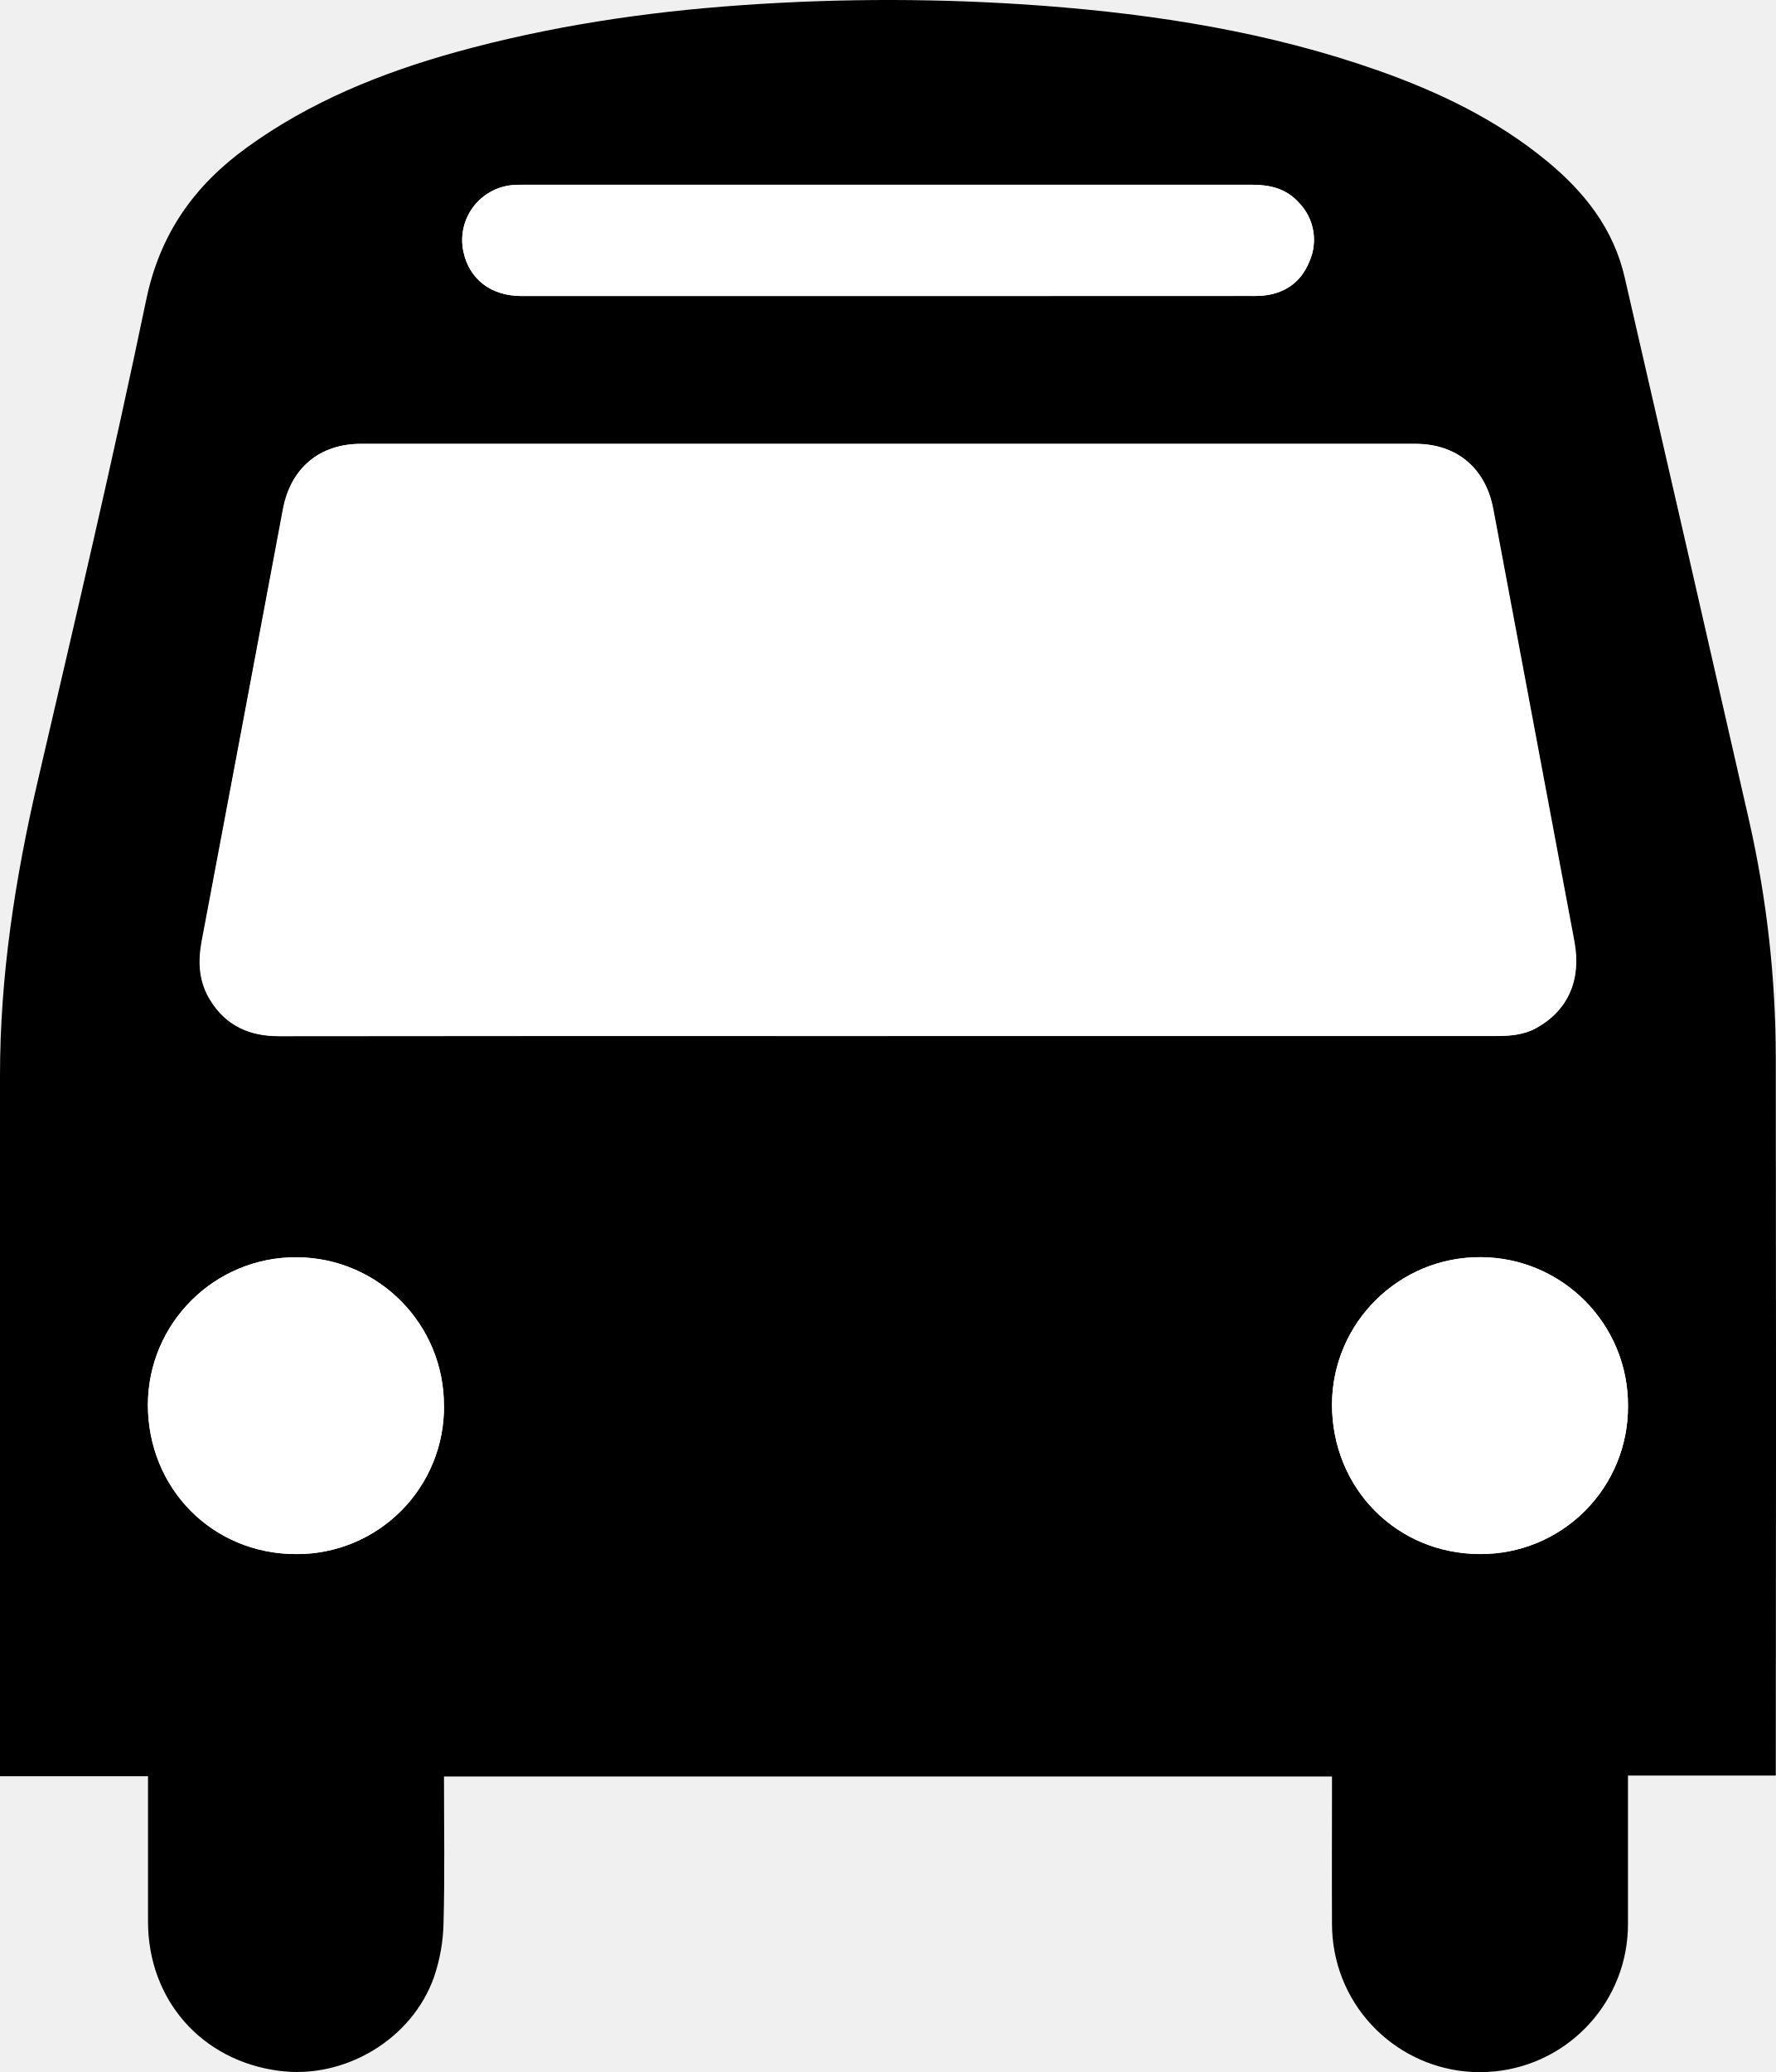
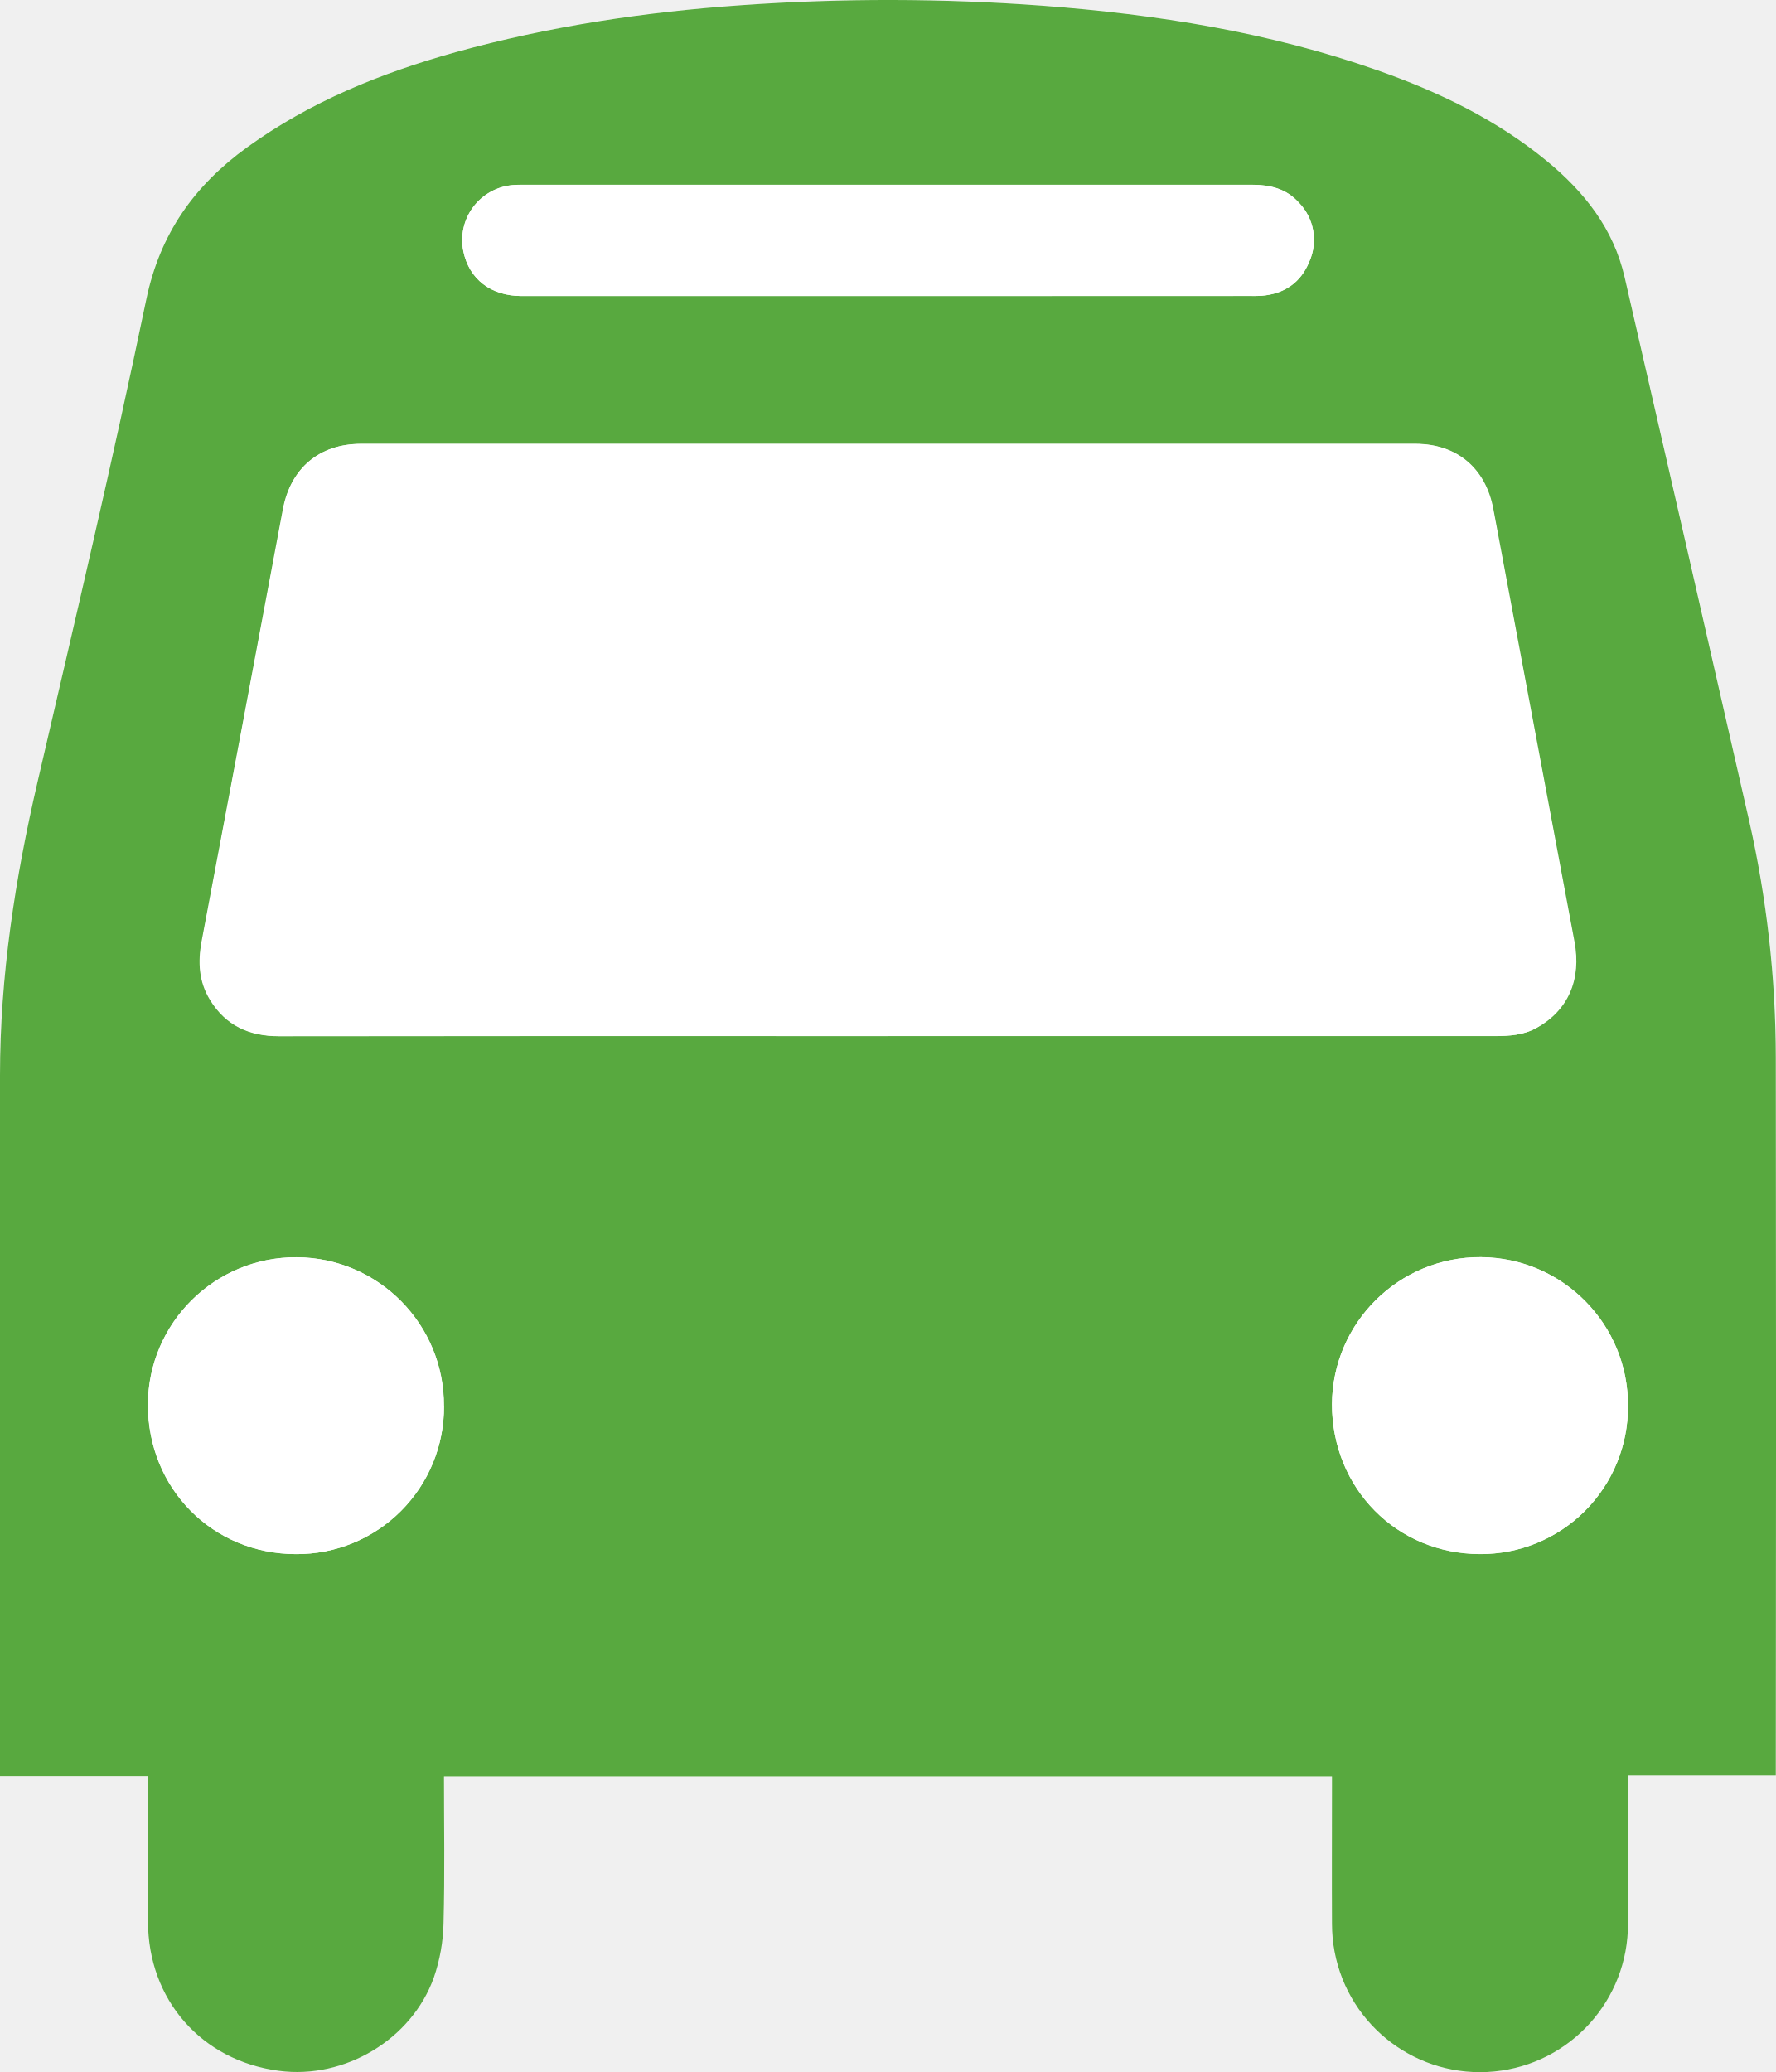
<svg xmlns="http://www.w3.org/2000/svg" viewBox="0 0 480 559.97">
  <path d="M120 480.11h240v39.89a40.57 40.57 0 0 0 .65 7.45 40 40 0 0 0 79.3-7.66v-39.94h40v-194a291 291 0 0 0-7.18-63.94q-16.64-73.54-33.67-147c-3-13.07-10.85-23-21-31.38-13.64-11.21-29.31-18.72-45.78-24.53-29.26-10.3-59.66-15.12-90.47-17.45a561.92 561.92 0 0 0-81.41-.15c-26.15 1.82-52 5.64-77.25 12.69-20.19 5.63-39.39 13.39-56.49 25.76-14.21 10.29-23.46 23.26-27.17 41.1-9.07 43.58-19.3 86.93-29.37 130.3-6.07 26.14-10.16 52.47-10.16 79.36v189.39h40v39.26c0 21.15 14.46 37.63 35.4 40.37 17.71 2.31 35.9-8.46 41.86-25.28a48.3 48.3 0 0 0 2.6-14.63c.35-13.12.14-26.28.14-39.61z" fill="#fff" />
-   <path d="M120 480.11c0 13.33.23 26.49-.12 39.64a48.3 48.3 0 0 1-2.6 14.63c-5.98 16.82-24.18 27.62-41.88 25.27-20.94-2.73-35.4-19.22-35.4-40.36v-39.26h-40v-189.42c0-26.89 4.09-53.22 10.16-79.35 10.07-43.37 20.3-86.72 29.37-130.3 3.71-17.84 13-30.81 27.17-41.09 17.1-12.39 36.3-20.15 56.49-25.78 25.28-7 51.1-10.87 77.25-12.69a561.92 561.92 0 0 1 81.41.15c30.81 2.33 61.21 7.15 90.47 17.45 16.48 5.81 32.15 13.31 45.78 24.54 10.16 8.36 18 18.31 21 31.38q16.93 73.47 33.67 147a291 291 0 0 1 7.18 63.94q.13 95.74 0 191.49v2.51h-39.95v39.94a40 40 0 0 1-79.3 7.66 40.57 40.57 0 0 1-.7-7.46c-.06-12.42 0-24.83 0-37.25v-2.64zm120-200.11h164c3.85 0 7.67-.23 11.15-2.16 8.58-4.76 12.18-13.08 10.25-23.34q-11-58.5-21.94-117c-2-10.95-9.81-17.52-21-17.52h-285c-11.15 0-18.91 6.59-21 17.54q-10.94 58.51-22 117c-1 5.52-.73 10.75 2.26 15.66 4.26 7 10.62 9.87 18.67 9.86q82.37-.1 164.61-.04zm0-200h97.74c1.08 0 2.17 0 3.25-.06 6.13-.49 10.59-3.57 12.88-9.21a14.38 14.38 0 0 0-2.87-16c-3.39-3.73-7.75-4.78-12.65-4.78q-98.36.06-196.73 0c-1 0-2 0-3 .08a14.92 14.92 0 0 0-13.39 17.86c1.56 7.54 7.43 12.11 15.77 12.11h99zm-120 300a40 40 0 0 0-80-.42c0 22.7 17.46 40.36 40 40.42a39.74 39.74 0 0 0 40-40zm320 0a40 40 0 0 0-80-.51c0 22.73 17.47 40.43 40 40.48a39.75 39.75 0 0 0 40-39.97z" />
+   <path d="M120 480.11c0 13.33.23 26.49-.12 39.64a48.3 48.3 0 0 1-2.6 14.63c-5.98 16.82-24.18 27.62-41.88 25.27-20.94-2.73-35.4-19.22-35.4-40.36v-39.26h-40v-189.42c0-26.89 4.09-53.22 10.16-79.35 10.07-43.37 20.3-86.72 29.37-130.3 3.71-17.84 13-30.81 27.17-41.09 17.1-12.39 36.3-20.15 56.49-25.78 25.28-7 51.1-10.87 77.25-12.69a561.92 561.92 0 0 1 81.41.15c30.81 2.33 61.21 7.15 90.47 17.45 16.48 5.81 32.15 13.31 45.78 24.54 10.16 8.36 18 18.31 21 31.38q16.93 73.47 33.67 147a291 291 0 0 1 7.18 63.94q.13 95.74 0 191.49v2.51h-39.95v39.94a40 40 0 0 1-79.3 7.66 40.57 40.57 0 0 1-.7-7.46c-.06-12.42 0-24.83 0-37.25v-2.64zm120-200.11h164c3.85 0 7.67-.23 11.15-2.16 8.58-4.76 12.18-13.08 10.25-23.34q-11-58.5-21.94-117c-2-10.95-9.81-17.52-21-17.52h-285c-11.15 0-18.91 6.59-21 17.54q-10.94 58.51-22 117c-1 5.52-.73 10.75 2.26 15.66 4.26 7 10.62 9.87 18.67 9.86q82.37-.1 164.61-.04zm0-200h97.74c1.08 0 2.17 0 3.25-.06 6.13-.49 10.59-3.57 12.88-9.21a14.38 14.38 0 0 0-2.87-16c-3.39-3.73-7.75-4.78-12.65-4.78q-98.36.06-196.73 0c-1 0-2 0-3 .08a14.92 14.92 0 0 0-13.39 17.86c1.56 7.54 7.43 12.11 15.77 12.11h99zm-120 300a40 40 0 0 0-80-.42c0 22.7 17.46 40.36 40 40.42a39.74 39.74 0 0 0 40-40zm320 0a40 40 0 0 0-80-.51c0 22.73 17.47 40.43 40 40.48a39.75 39.75 0 0 0 40-39.97z" fill="#58A93F" />
  <path d="M240 280h-164.47c-8.05 0-14.4-2.85-18.67-9.86-3-4.91-3.3-10.14-2.26-15.66q11-58.49 22-117c2-11 9.8-17.54 21-17.54h285c11.16 0 18.92 6.58 21 17.52q10.94 58.51 21.94 117c1.93 10.26-1.67 18.59-10.25 23.34-3.48 1.93-7.3 2.16-11.15 2.16h-164.14zm0-200h-99c-8.35 0-14.22-4.55-15.78-12.1a14.92 14.92 0 0 1 13.4-17.9c1-.08 2-.08 3-.08h196.73c4.89 0 9.25 1 12.65 4.78a14.38 14.38 0 0 1 2.87 16c-2.28 5.64-6.74 8.73-12.88 9.21-1.08.09-2.16.06-3.25.06zm-120 300a39.74 39.74 0 0 1-40 40c-22.57 0-40.07-17.7-40.05-40.43a40 40 0 0 1 80 .42zm320 0a39.75 39.75 0 0 1-40 40c-22.54-.05-40-17.74-40-40.48a40 40 0 0 1 80 .51z" fill="#fff" />
</svg>
